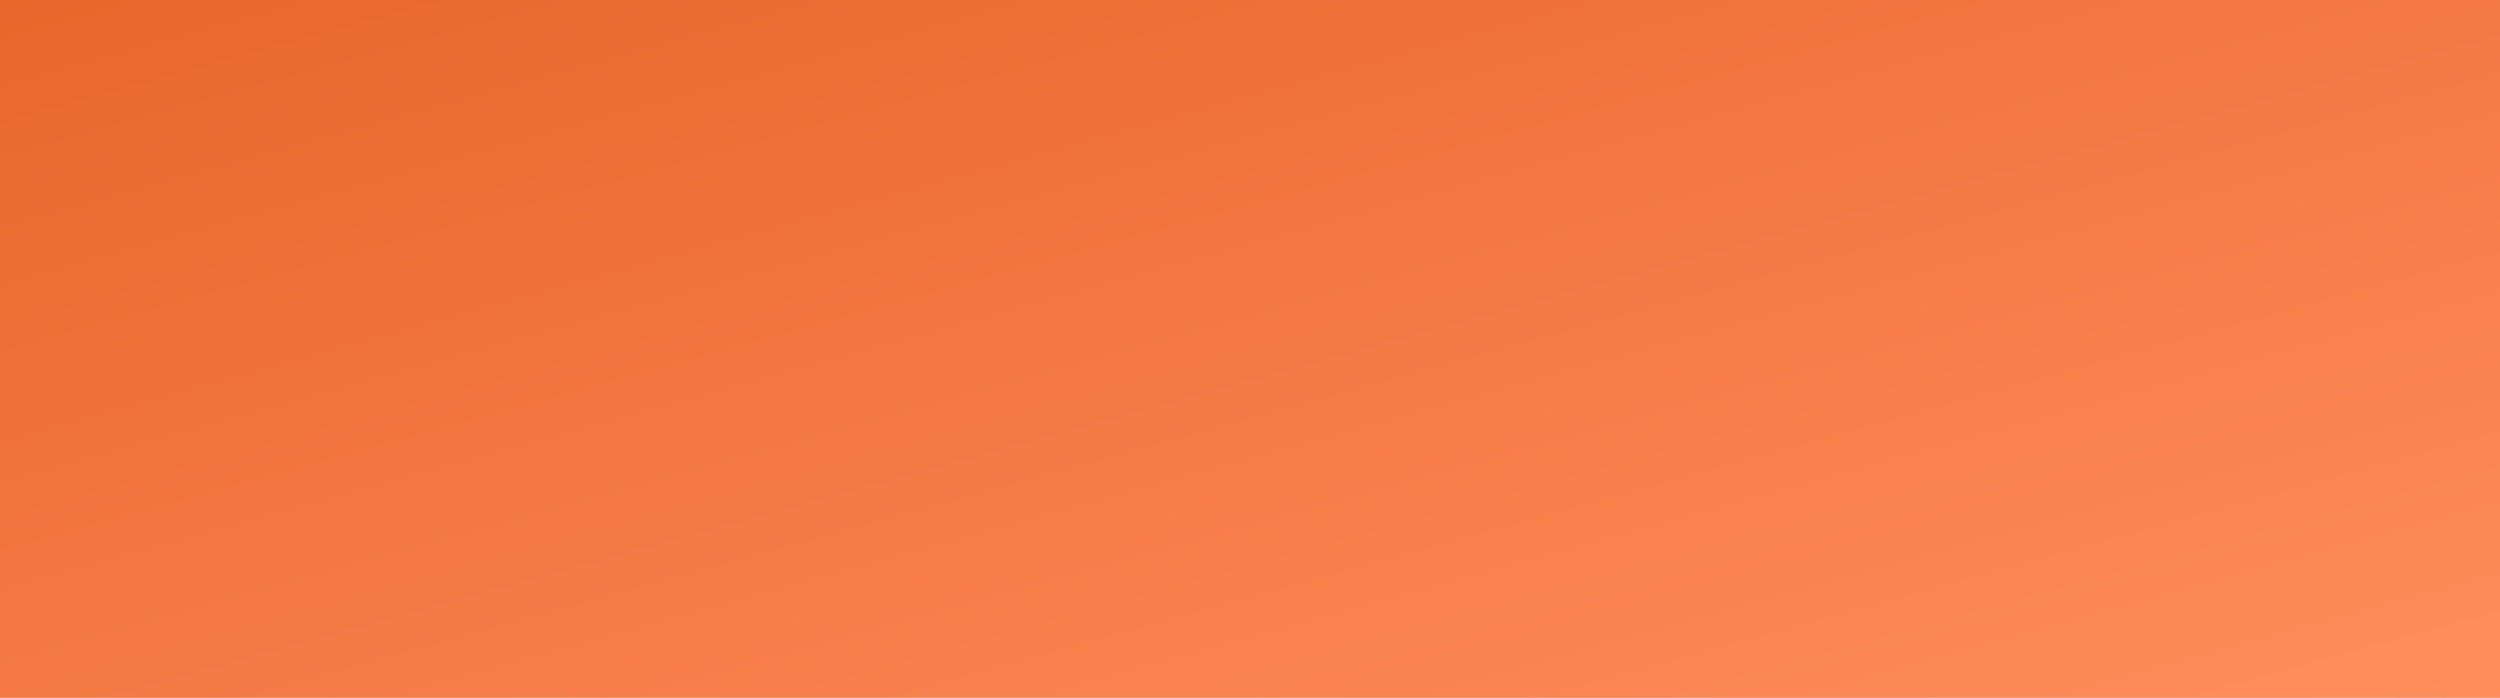
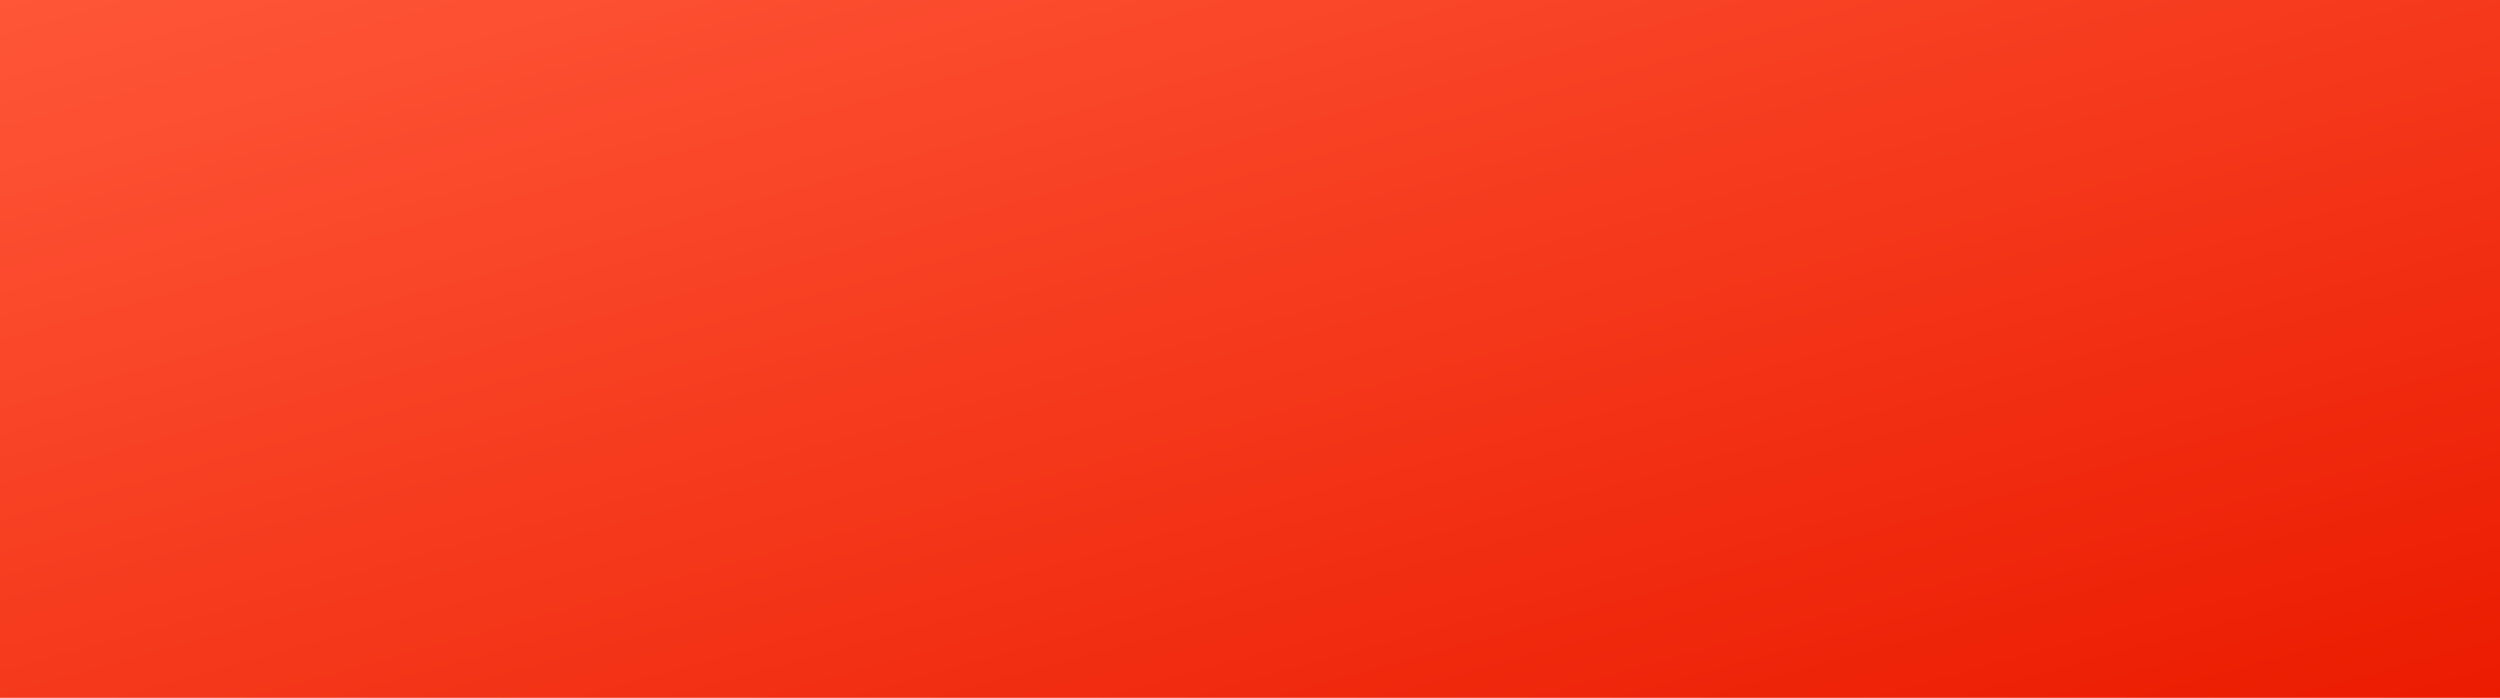
<svg xmlns="http://www.w3.org/2000/svg" width="128.331" height="35.82" viewBox="0 0 128.331 35.82">
  <defs>
    <linearGradient id="linear-gradient" x2="1" y2="1" gradientUnits="objectBoundingBox">
-       <stop offset="0" stop-color="#e9662b" />
-       <stop offset="1" stop-color="#ff8d5c" />
+       <stop offset="0" stop-color="#ff5638" />
+       <stop offset="1" stop-color="#eb1b00" />
    </linearGradient>
  </defs>
  <path id="パス_44" data-name="パス 44" d="M138.681,56.778V20.958H10.35v35.82Z" transform="translate(-10.35 -20.958)" fill="url(#linear-gradient)" />
</svg>
